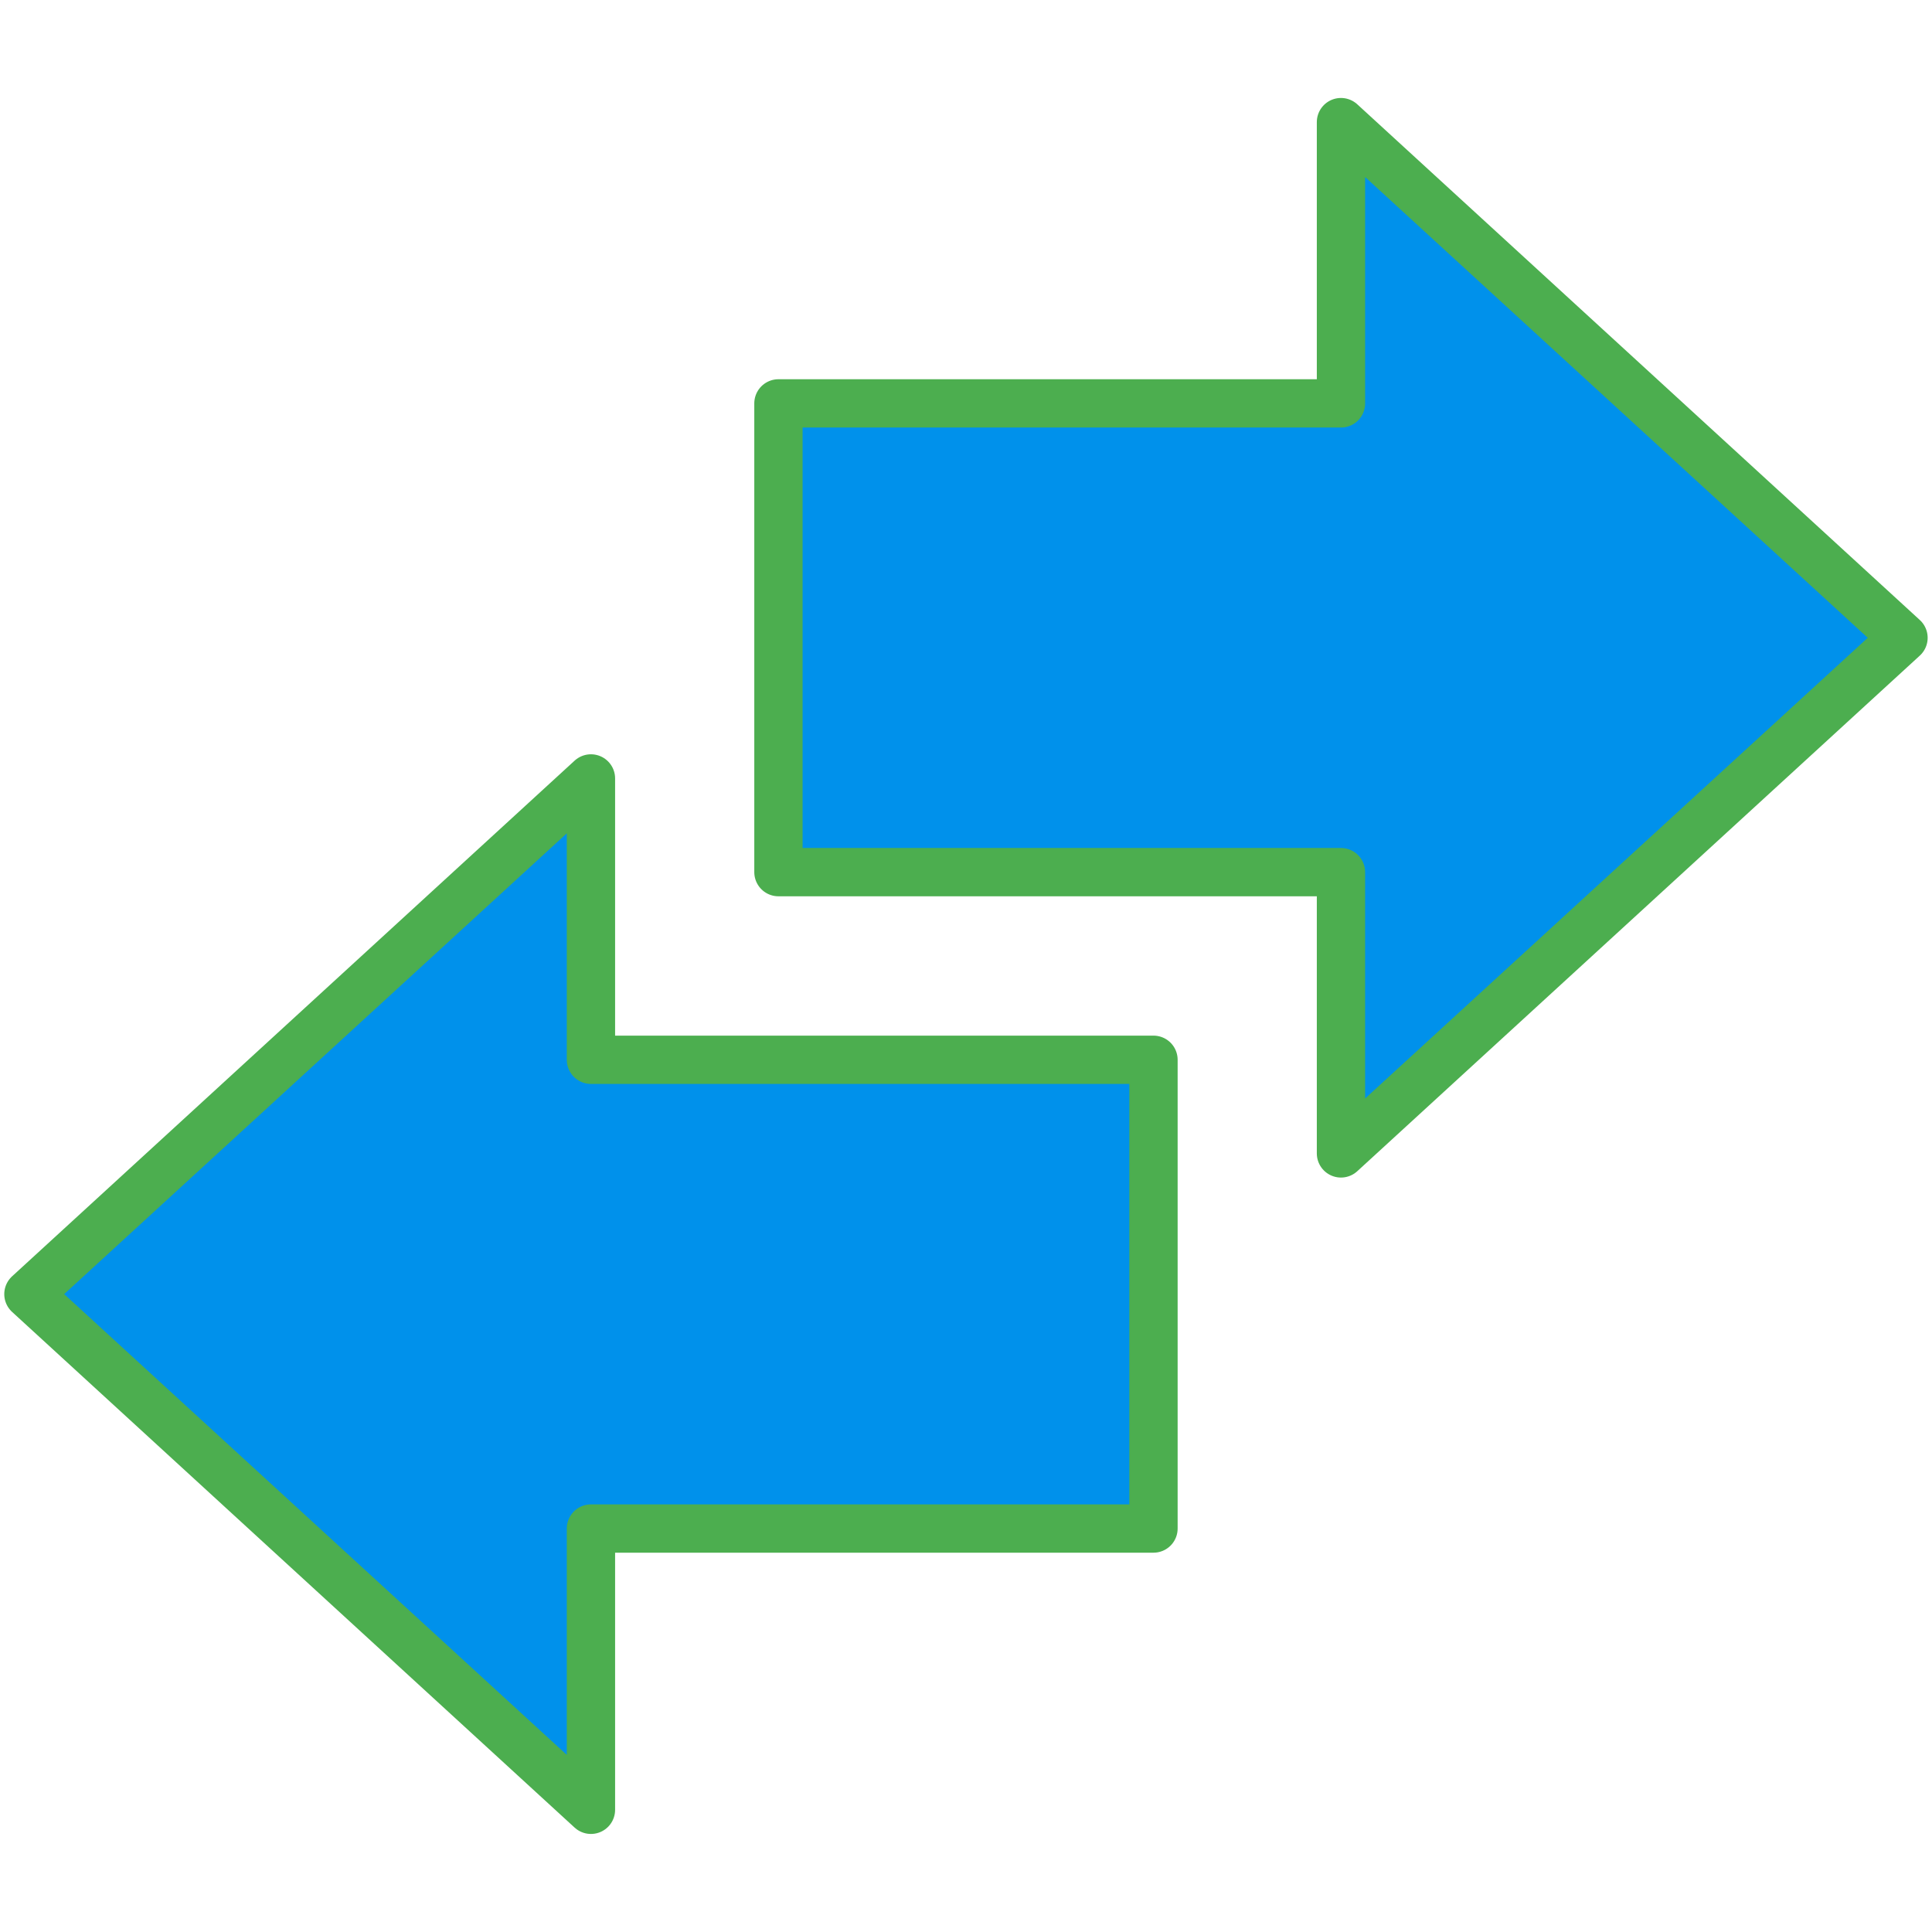
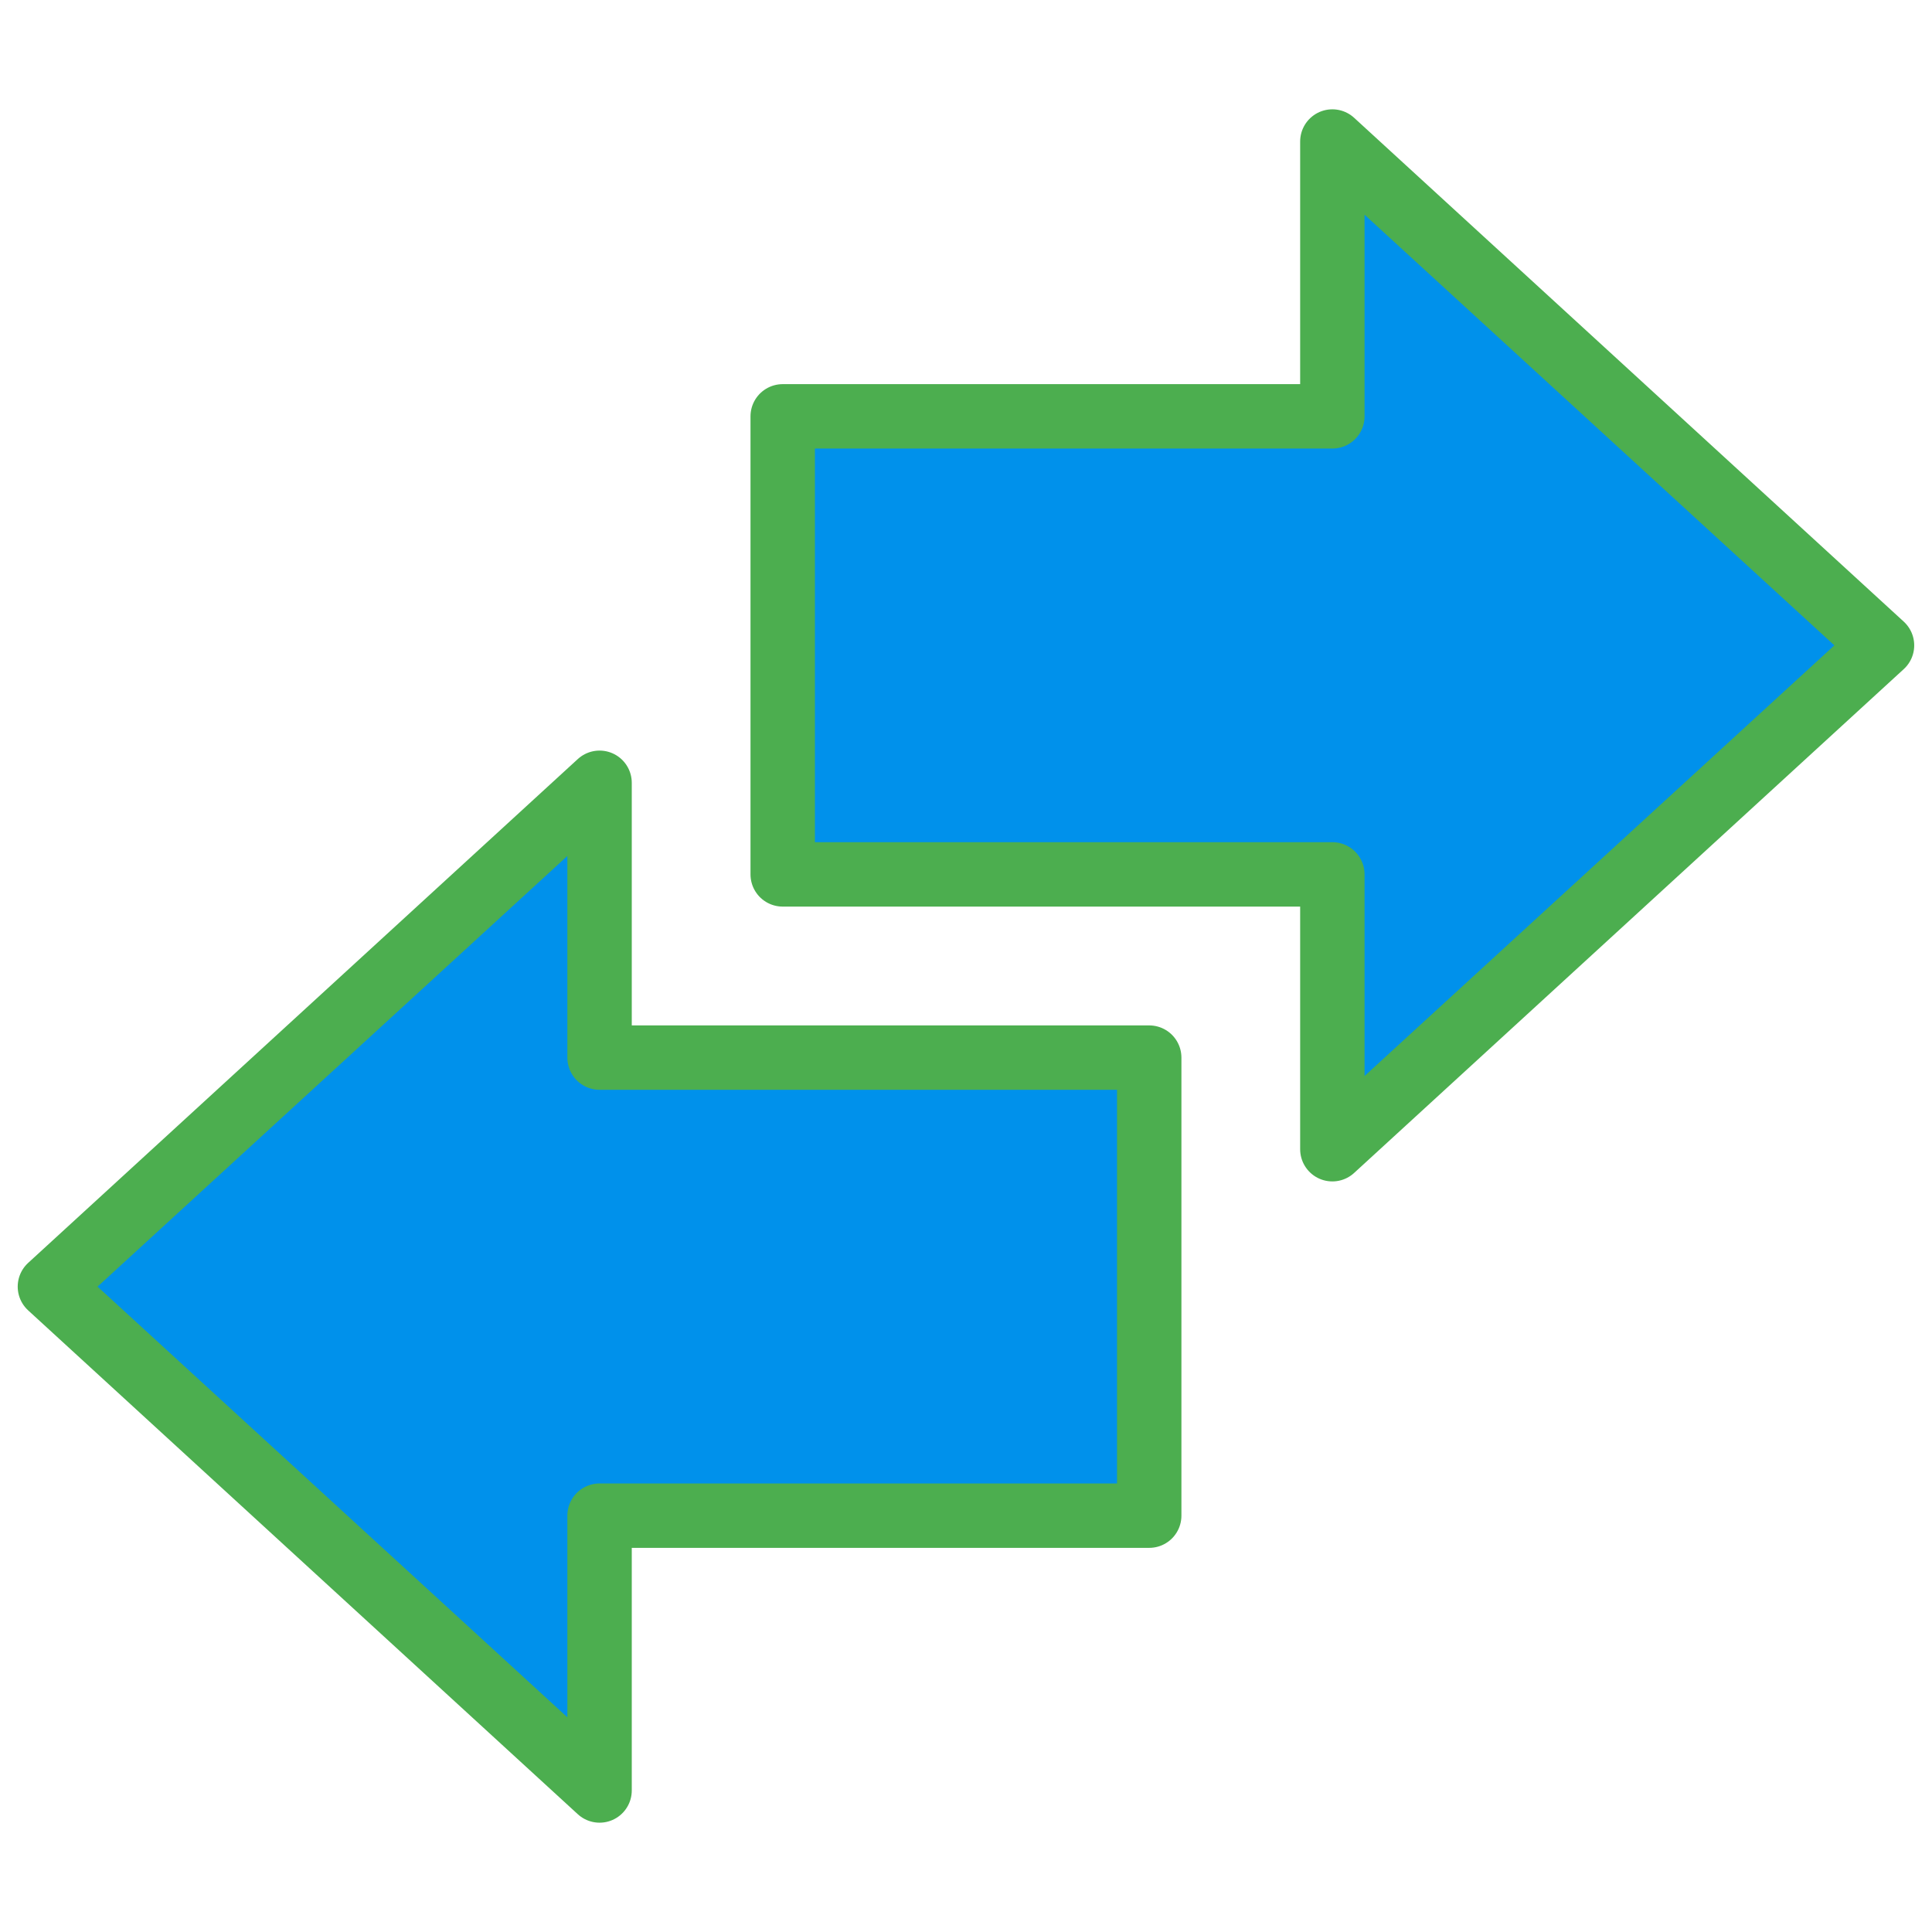
<svg xmlns="http://www.w3.org/2000/svg" version="1.1" viewBox="0 0 24 24">
-   <path d="m7.341 9.671v3.494h6.988v5.823h-6.988v3.494l-6.988-6.406 6.988-6.406m16.305-1.747-6.988-6.406v3.494h-6.988v5.823h6.988v3.494z" fill="#0091eb" stroke="#4cae4f" stroke-linecap="round" stroke-linejoin="round" stroke-width=".6" />
+   <path d="m7.448 9.724v3.414h6.828v5.69h-6.828v3.414l-6.828-6.259 6.828-6.259m15.931-1.707-6.828-6.259v3.414h-6.828v5.69h6.828v3.414z" fill="#0091eb" stroke="#4cae4f" stroke-linecap="round" stroke-linejoin="round" stroke-width=".8" />
</svg>
